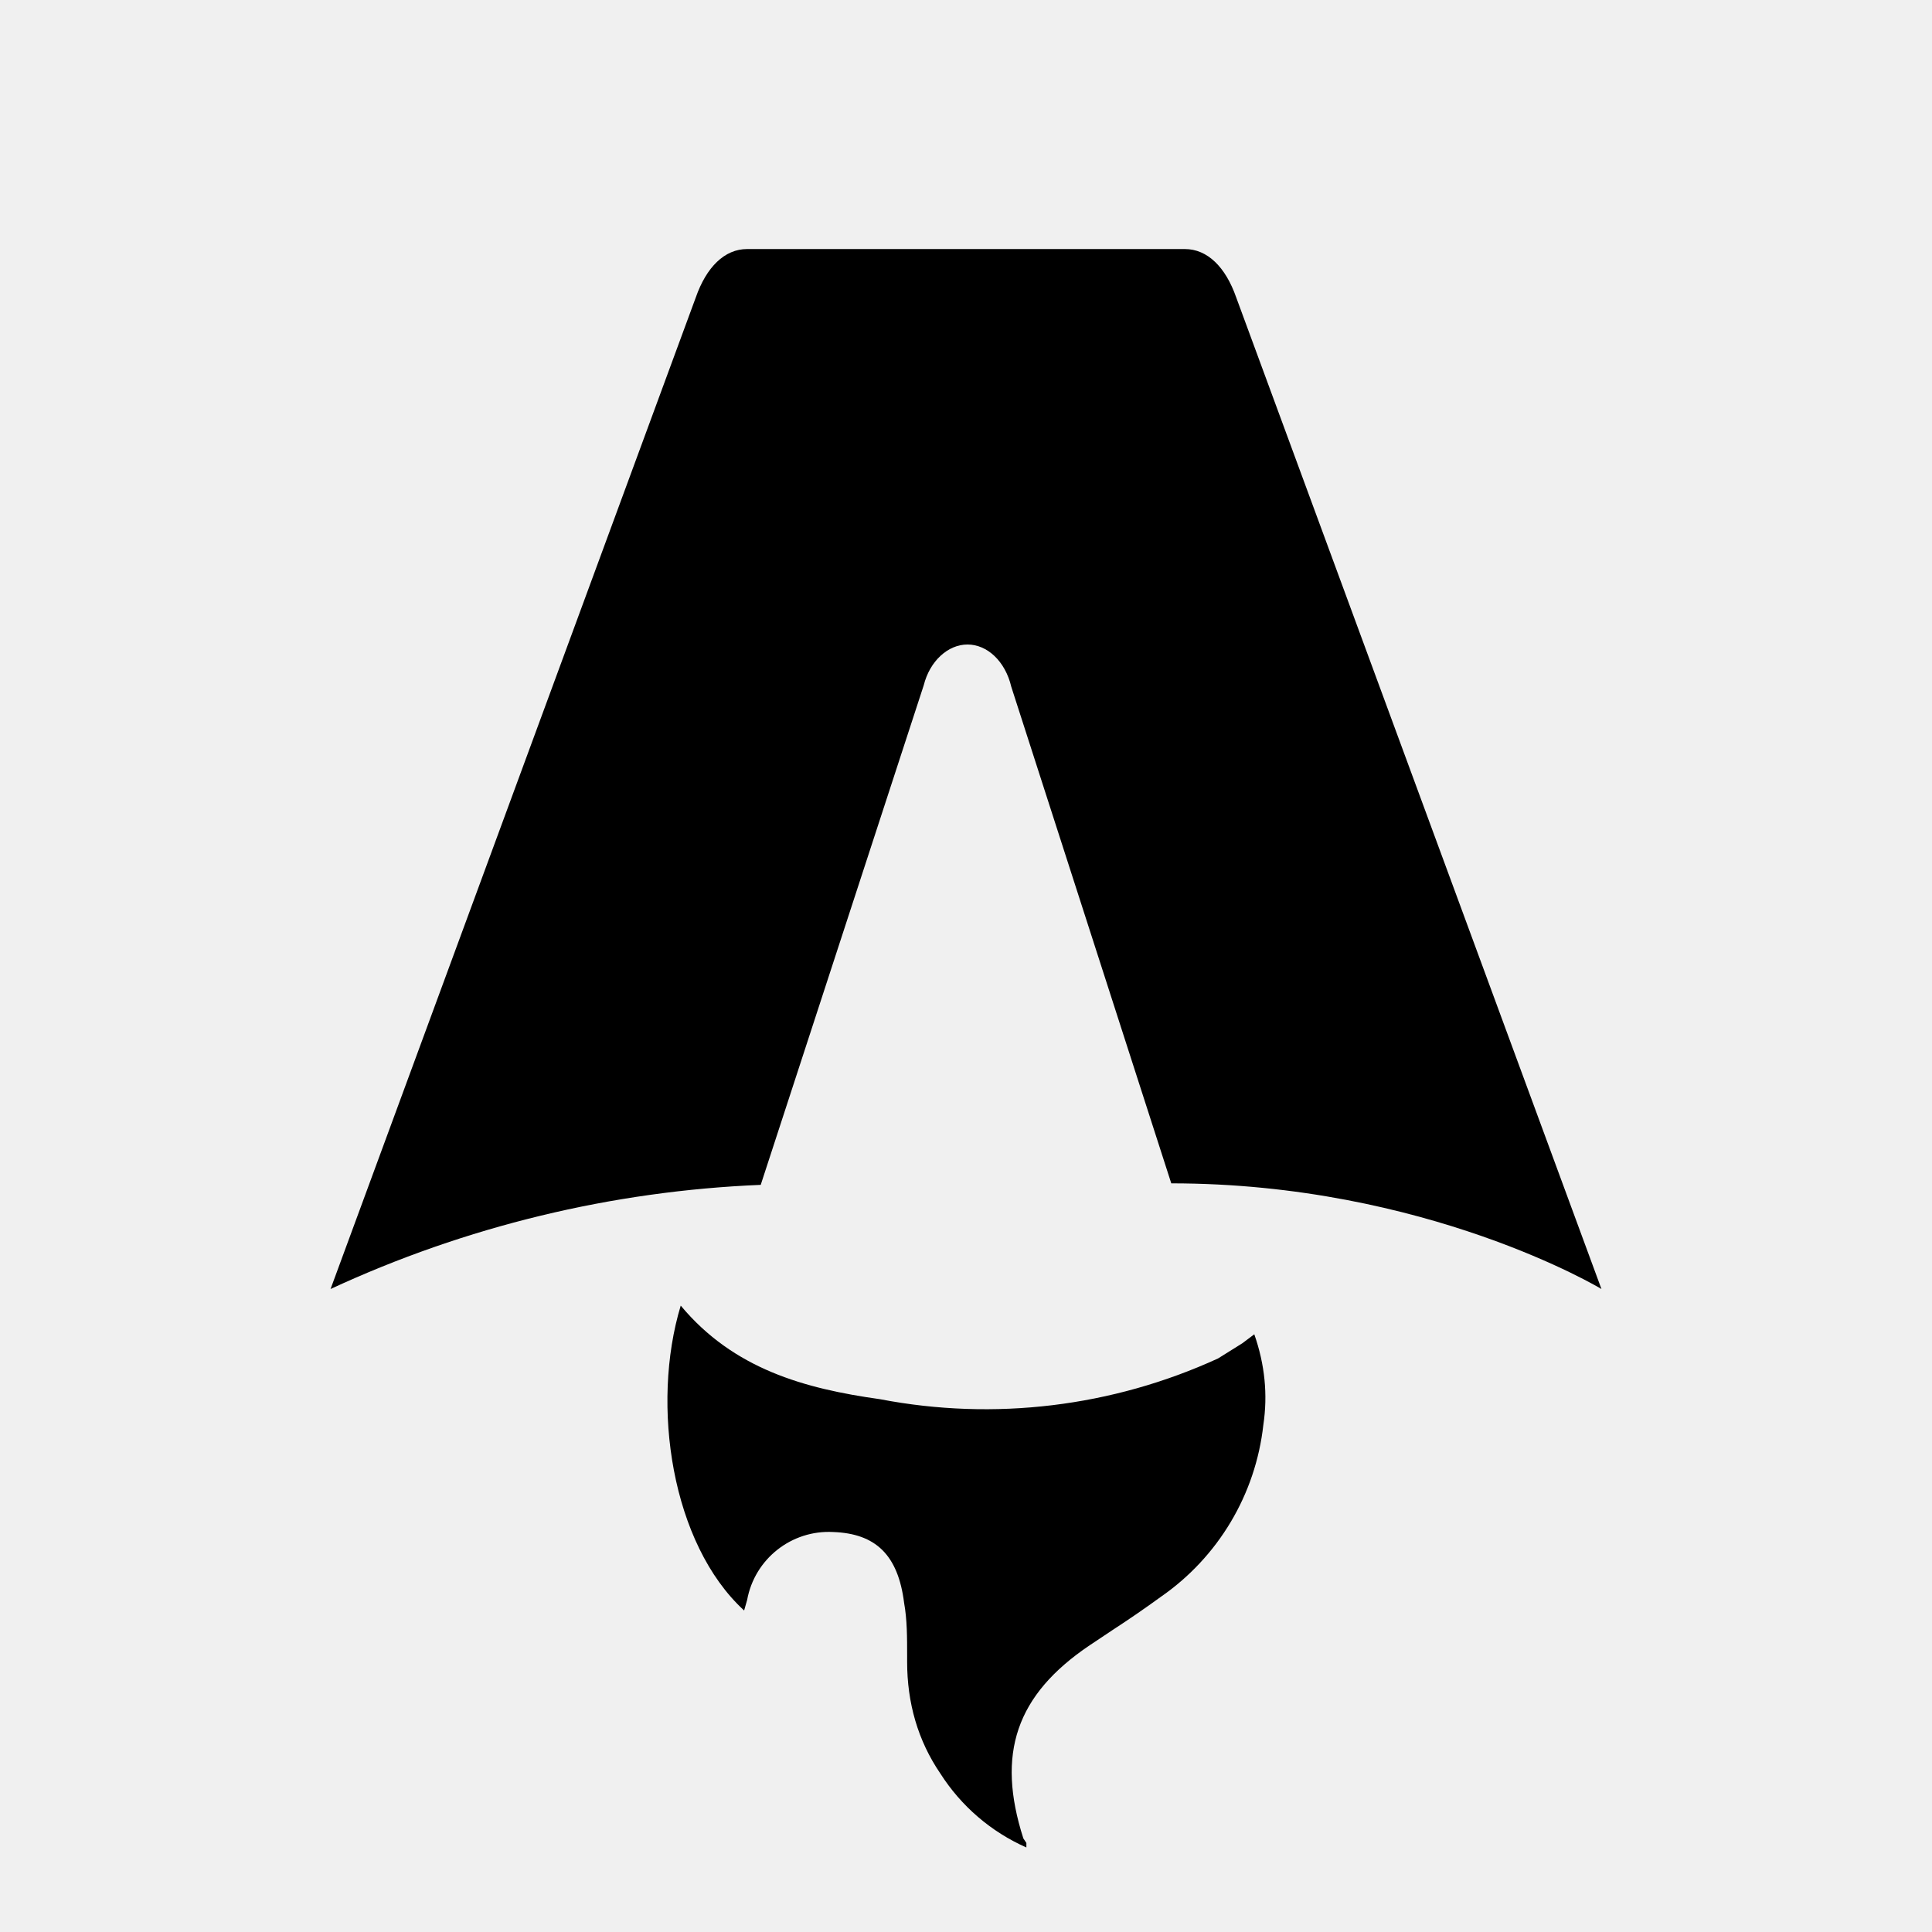
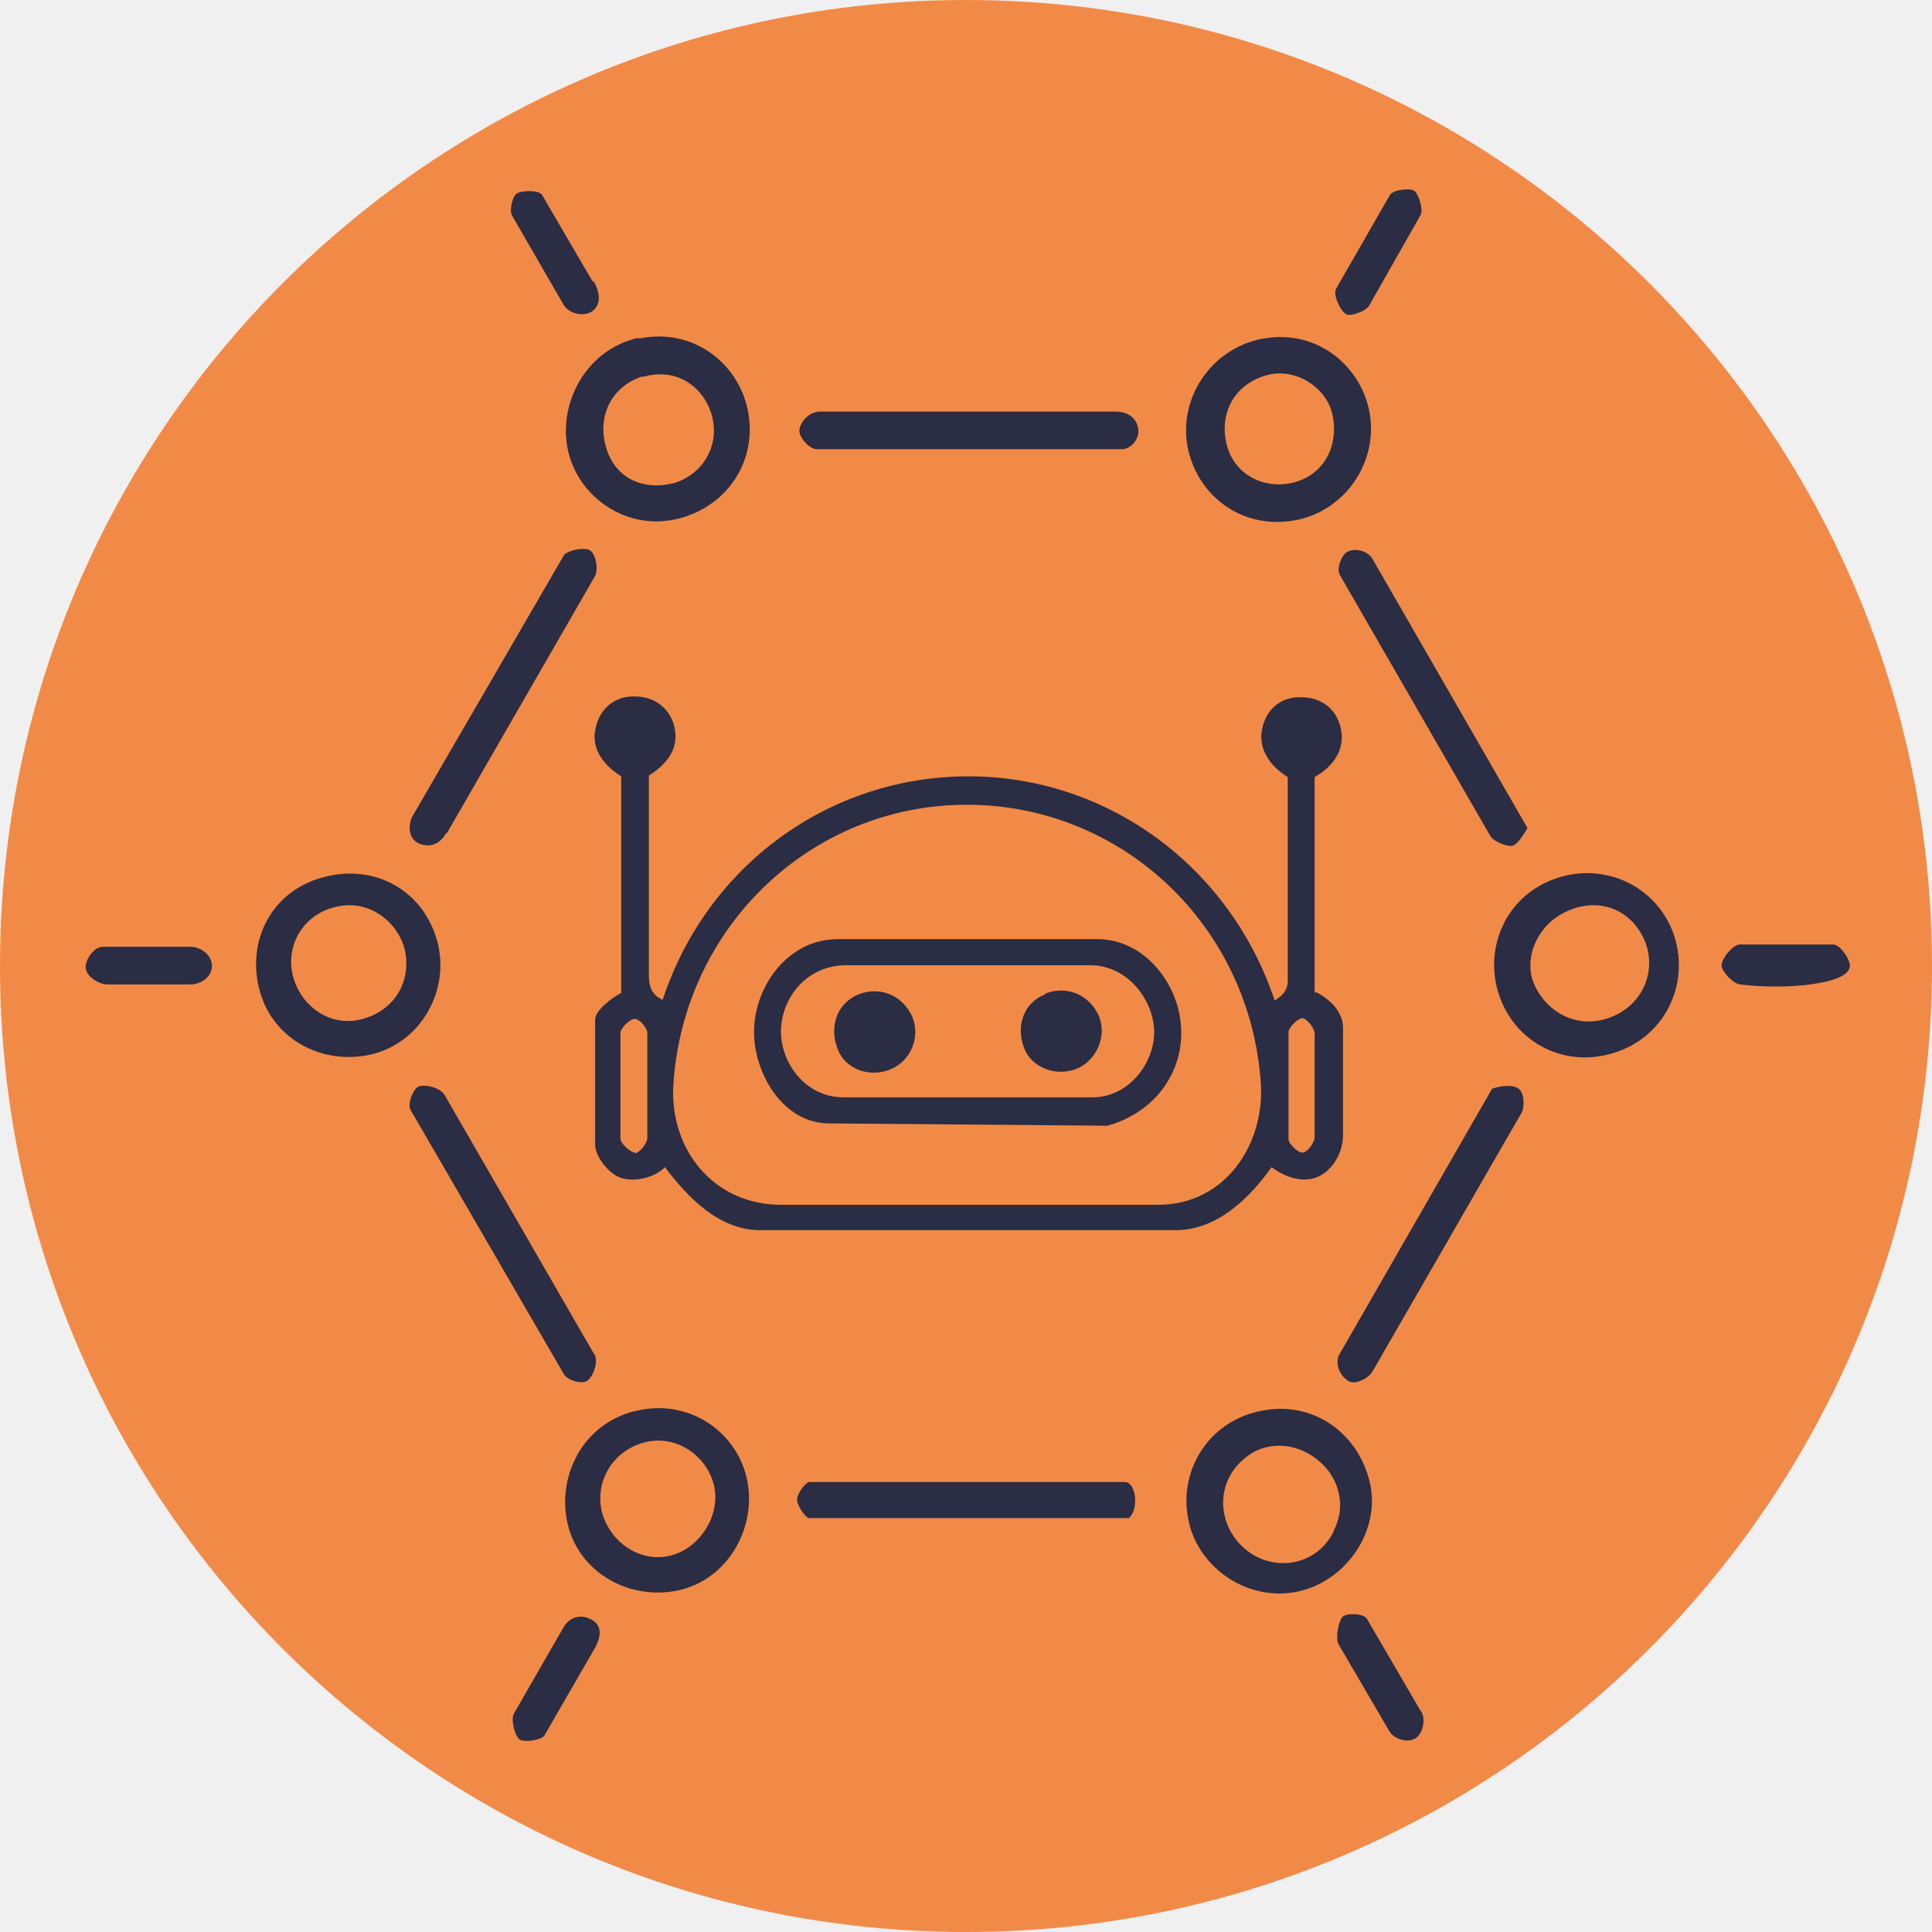
- <svg xmlns="http://www.w3.org/2000/svg" fill="none" viewBox="0 0 128 128">
-   <path d="M50.4 78.5a75.1 75.1 0 0 0-28.5 6.9l24.2-65.7c.7-2 1.9-3.2 3.4-3.2h29c1.5 0 2.7 1.2 3.4 3.2l24.2 65.7s-11.6-7-28.5-7L67 45.5c-.4-1.7-1.6-2.8-2.9-2.8-1.3 0-2.5 1.1-2.9 2.7L50.4 78.5Zm-1.1 28.2Zm-4.2-20.2c-2 6.6-.6 15.8 4.2 20.2a17.5 17.5 0 0 1 .2-.7 5.5 5.5 0 0 1 5.7-4.5c2.8.1 4.3 1.5 4.7 4.7.2 1.1.2 2.3.2 3.5v.4c0 2.7.7 5.2 2.2 7.4a13 13 0 0 0 5.7 4.9v-.3l-.2-.3c-1.8-5.6-.5-9.5 4.4-12.8l1.5-1a73 73 0 0 0 3.2-2.2 16 16 0 0 0 6.8-11.4c.3-2 .1-4-.6-6l-.8.6-1.6 1a37 37 0 0 1-22.4 2.7c-5-.7-9.7-2-13.2-6.2Z" />
-   <style>
-         path { fill: #000; }
-         @media (prefers-color-scheme: dark) {
-             path { fill: #FFF; }
-         }
+ <svg xmlns="http://www.w3.org/2000/svg" viewBox="161.9 498.3 251.6 251.6" width="251.6px" height="251.6px">
+   <defs>
+     <style>
+       .st0 {
+         fill: #f28a47;
+       }
+ 
+       .st1 {
+         fill: #2a2d43;
+       }
+ 
+       .st2 {
+         fill: #fff;
+       }
+ 
+       .st3 {
+         fill: #48aaa7;
+       }
    </style>
+   </defs>
+   <g id="object-0" transform="matrix(1, 0, 0, 1, 0, 1.7763568394002505e-15)">
+     <circle class="st0" cx="287.7" cy="624.1" r="125.8" />
+     <g>
+       <path class="st1" d="M245.1,542.4c7-1.5,13,3.2,14.2,9.4,1.3,6.6-2.8,12.6-9.3,14.1s-12.7-2.8-14.1-8.8,2.1-13.2,9.1-14.8ZM245.6,547.3c-4.3,1.4-6,5.5-4.7,9.5s5,5.4,8.8,4.4c3.7-1.1,6-4.9,4.9-8.8s-4.8-6.3-9-5Z" />
+       <path class="st1" d="M326.4,542.4c7-1.3,12.9,3.6,13.9,9.9s-3.3,12.7-10,13.8-12.4-3.2-13.7-9.4,2.7-12.9,9.7-14.3ZM326.4,547.3c-4.4,1.5-5.8,5.7-4.6,9.4s5.1,5.4,8.7,4.4c4-1.1,5.8-5,4.9-8.9-.8-3.5-5-6.3-9-4.9Z" />
+       <path class="st1" d="M244.5,682.1c6.8-1.8,13.1,2.4,14.6,8.5s-2,13-8.4,14.7c-6.3,1.6-12.9-1.8-14.7-7.9s1.3-13.4,8.4-15.3ZM245,686.4c-4.4,1.7-6,6.5-4.2,10.2s5.8,5.4,9.3,4,5.9-5.7,4.6-9.5-5.5-6.3-9.7-4.7Z" />
+       <path class="st1" d="M203.8,612.6c7-2,13.4,1.8,15.1,8.5,1.5,6-1.9,12.6-8.2,14.4-6.3,1.7-13-1.5-14.9-7.9s1.2-13.1,8-15ZM206.1,616.3c-4.6.8-7,5-6.1,8.9s4.6,6.8,8.7,5.9,6.7-4.4,6-8.7c-.6-3.5-4.2-6.9-8.6-6.1Z" />
+       <path class="st1" d="M325.8,682.1c7-1.6,13,2.8,14.5,9.3,1.4,6.1-2.9,12.6-9.1,14.1-6.3,1.5-12.6-2.5-14.3-8.3-1.9-6.5,1.8-13.5,8.9-15.1ZM335.6,697.6c1.8-3.5.4-7.1-1.9-9-2.6-2.3-6.5-2.8-9.3-.7-4.3,3.1-4.1,8.8-.5,12,3.6,3.2,9.4,2.5,11.7-2.2Z" />
+       <path class="st1" d="M364.8,612.6c6.7-2.1,13.3,1.6,15.2,7.8,1.9,6.3-1.4,13-7.9,15-6.2,2-12.7-1.1-14.9-7.3-2.2-6.1.7-13.3,7.6-15.5ZM371.3,630.9c4.8-1.6,6.6-6.7,4.5-10.7s-6.5-5.1-10.5-2.9c-3.4,1.9-5,6-3.6,9.2,1.6,3.6,5.5,5.8,9.6,4.4Z" />
+       <path class="st1" d="M308.9,696h-41.7c-.6-.3-1.5-1.7-1.5-2.4s.8-1.9,1.5-2.3h41.2c1.4,0,1.9,3.5.5,4.7Z" />
+       <path class="st1" d="M307.8,556.8h-39.5c-1,0-2.3-1.5-2.3-2.4s1.1-2.5,2.7-2.5h38.4c1.6,0,2.7.7,3,2.1s-.9,2.8-2.1,2.8Z" />
+       <path class="st1" d="M239.3,674.6c.6,1.1-.2,3-.9,3.5s-2.6,0-3.1-.9l-19.9-34.3c-.5-.8.3-2.8,1-3.1s2.7,0,3.4,1.1l19.5,33.8Z" />
+       <path class="st1" d="M220,606.8c-.8,1.4-2,1.9-3.4,1.4s-1.6-2.1-1.1-3.4l19.9-34.3c.8-.6,2.4-.9,3.2-.6s1.3,2.4.8,3.4l-19.3,33.5Z" />
+       <path class="st1" d="M360.9,606c-.7,1.2-1.3,2.1-1.9,2.4s-2.6-.5-3-1.2l-19.6-34c-.5-.8.2-2.6.9-3,1-.6,2.8-.2,3.4,1l20.1,34.9Z" />
+       <path class="st1" d="M340.7,676.8c-.6,1.1-2.3,1.8-3.1,1.4-1.1-.6-1.8-2-1.4-3.3l20-34.8c1-.4,2.8-.6,3.5,0s.8,2.4.3,3.2l-19.3,33.5Z" />
+       <path class="st1" d="M347,721.2c.6,1,.2,2.9-.8,3.5s-2.8.1-3.4-1l-6.6-11.3c-.4-.8,0-2.9.5-3.5s2.8-.5,3.2.2l7,12Z" />
+       <path class="st1" d="M239.2,534.9c.8,1.4,1,2.9,0,3.8s-3.1.6-3.9-.7l-6.7-11.6c-.4-.6,0-2.5.6-2.9s2.9-.5,3.3.2l6.6,11.3Z" />
+       <path class="st1" d="M232.9,724.2c-.4.7-2.5,1-3.2.7s-1.3-2.5-.9-3.4l6.5-11.3c.7-1.2,2.1-1.8,3.6-1s1.2,2.3.6,3.5l-6.7,11.6Z" />
+       <path class="st1" d="M340.2,538.1c-.4.7-2.1,1.3-2.8,1.2s-2-2.5-1.5-3.4l7-12.2c.4-.7,2.5-.9,3.1-.6s1.3,2.5.9,3.2l-6.7,11.8Z" />
+       <path class="st1" d="M402.8,624.2c-.3,2.4-8.9,3-14.3,2.3-.9-.1-2.3-1.6-2.4-2.4s1.4-2.8,2.4-2.8h12.2c.9.1,2.2,2,2.1,2.9Z" />
+       <path class="st1" d="M186.7,626.5h-10.8c-1.1,0-2.5-.9-2.8-1.9s.9-3,2.2-3h11.4c1.4,0,2.8,1.1,2.8,2.5s-1.4,2.4-2.8,2.4Z" />
+     </g>
+     <g>
+       <path class="st1" d="M333.1,627.6v-28.1c2.6-1.5,4-3.7,3.4-6.4-.6-2.6-2.7-4.1-5.4-4-2.5,0-4.5,1.7-4.9,4.5-.3,2.3,1,4.4,3.4,5.9v26.5c0,1-.4,1.8-1.7,2.6-5.8-17.4-21.7-29.2-39.9-29.2-18,0-34,11.5-39.8,29.1-1.4-.6-1.8-1.7-1.8-3.2v-26c2.7-1.7,4.1-3.9,3.2-6.8-.7-2.1-2.6-3.6-5.3-3.5-2.4,0-4.5,1.7-4.9,4.5-.4,2.3,1,4.4,3.4,5.9v28.2c-1.3.7-3.4,2.3-3.4,3.5v16.2c0,1.8,2,4,3.4,4.4,1.9.6,4.4-.1,5.7-1.4,3,4,7.1,8.2,12.4,8.2h54.1c5.5,0,9.7-4.3,12.5-8.2,2,1.5,4.6,2.2,6.5,1,1.7-1,2.8-3.1,2.8-5.2v-13.9c0-2.1-1.6-3.7-3.5-4.7ZM244.6,648.4c-.6,0-1.9-1.2-1.9-1.8v-13.8c0-.6,1.3-1.9,1.9-1.8.6,0,1.6,1.2,1.6,1.8v13.7c0,.7-1,1.9-1.6,2ZM312.7,655.2h-48.9c-8.9.1-14.8-7.2-14.2-15.8,1.4-20.5,18-36.3,38.2-36.3,20.2,0,36.9,15.7,38.3,36.3.5,7.9-4.6,15.8-13.4,15.8ZM331.6,648.4c-.6.1-1.9-1.1-1.9-1.8v-13.9c0-.6,1.3-1.9,1.9-1.8.6.2,1.5,1.3,1.5,2v13.5c0,.7-.9,1.9-1.5,2Z" />
+       <path class="st1" d="M304.8,620.6h-33.8c-6.4,0-10.8,6-10.9,11.9-.1,5.3,3.6,12.1,9.8,12.1l36.2.3c6.2-1.7,10-7,9.6-12.9-.3-5.5-4.7-11.4-10.9-11.4ZM304.2,641.2h-32.5c-4.9,0-8.2-4.5-8.1-8.8.2-4.6,3.7-8.5,8.7-8.4h31.6c4.7,0,8.1,4.3,8.3,8.4.2,4-3.1,8.8-8,8.8Z" />
+       <path class="st1" d="M273.7,627.8c-3.1,1.3-3.9,4.7-2.5,7.6,1.1,2.2,4.1,3.3,6.8,2.1,2.5-1.1,3.8-4.1,2.7-6.8-1.1-2.5-3.9-4.1-7-2.9Z" />
+       <path class="st1" d="M298,627.8c-3.1,1.2-3.9,4.7-2.5,7.5,1.1,2.1,4.1,3.3,6.8,2.1,2.4-1.1,3.8-4.2,2.7-6.8-1.1-2.5-3.9-4.1-7-2.9Z" />
+     </g>
+   </g>
</svg>
